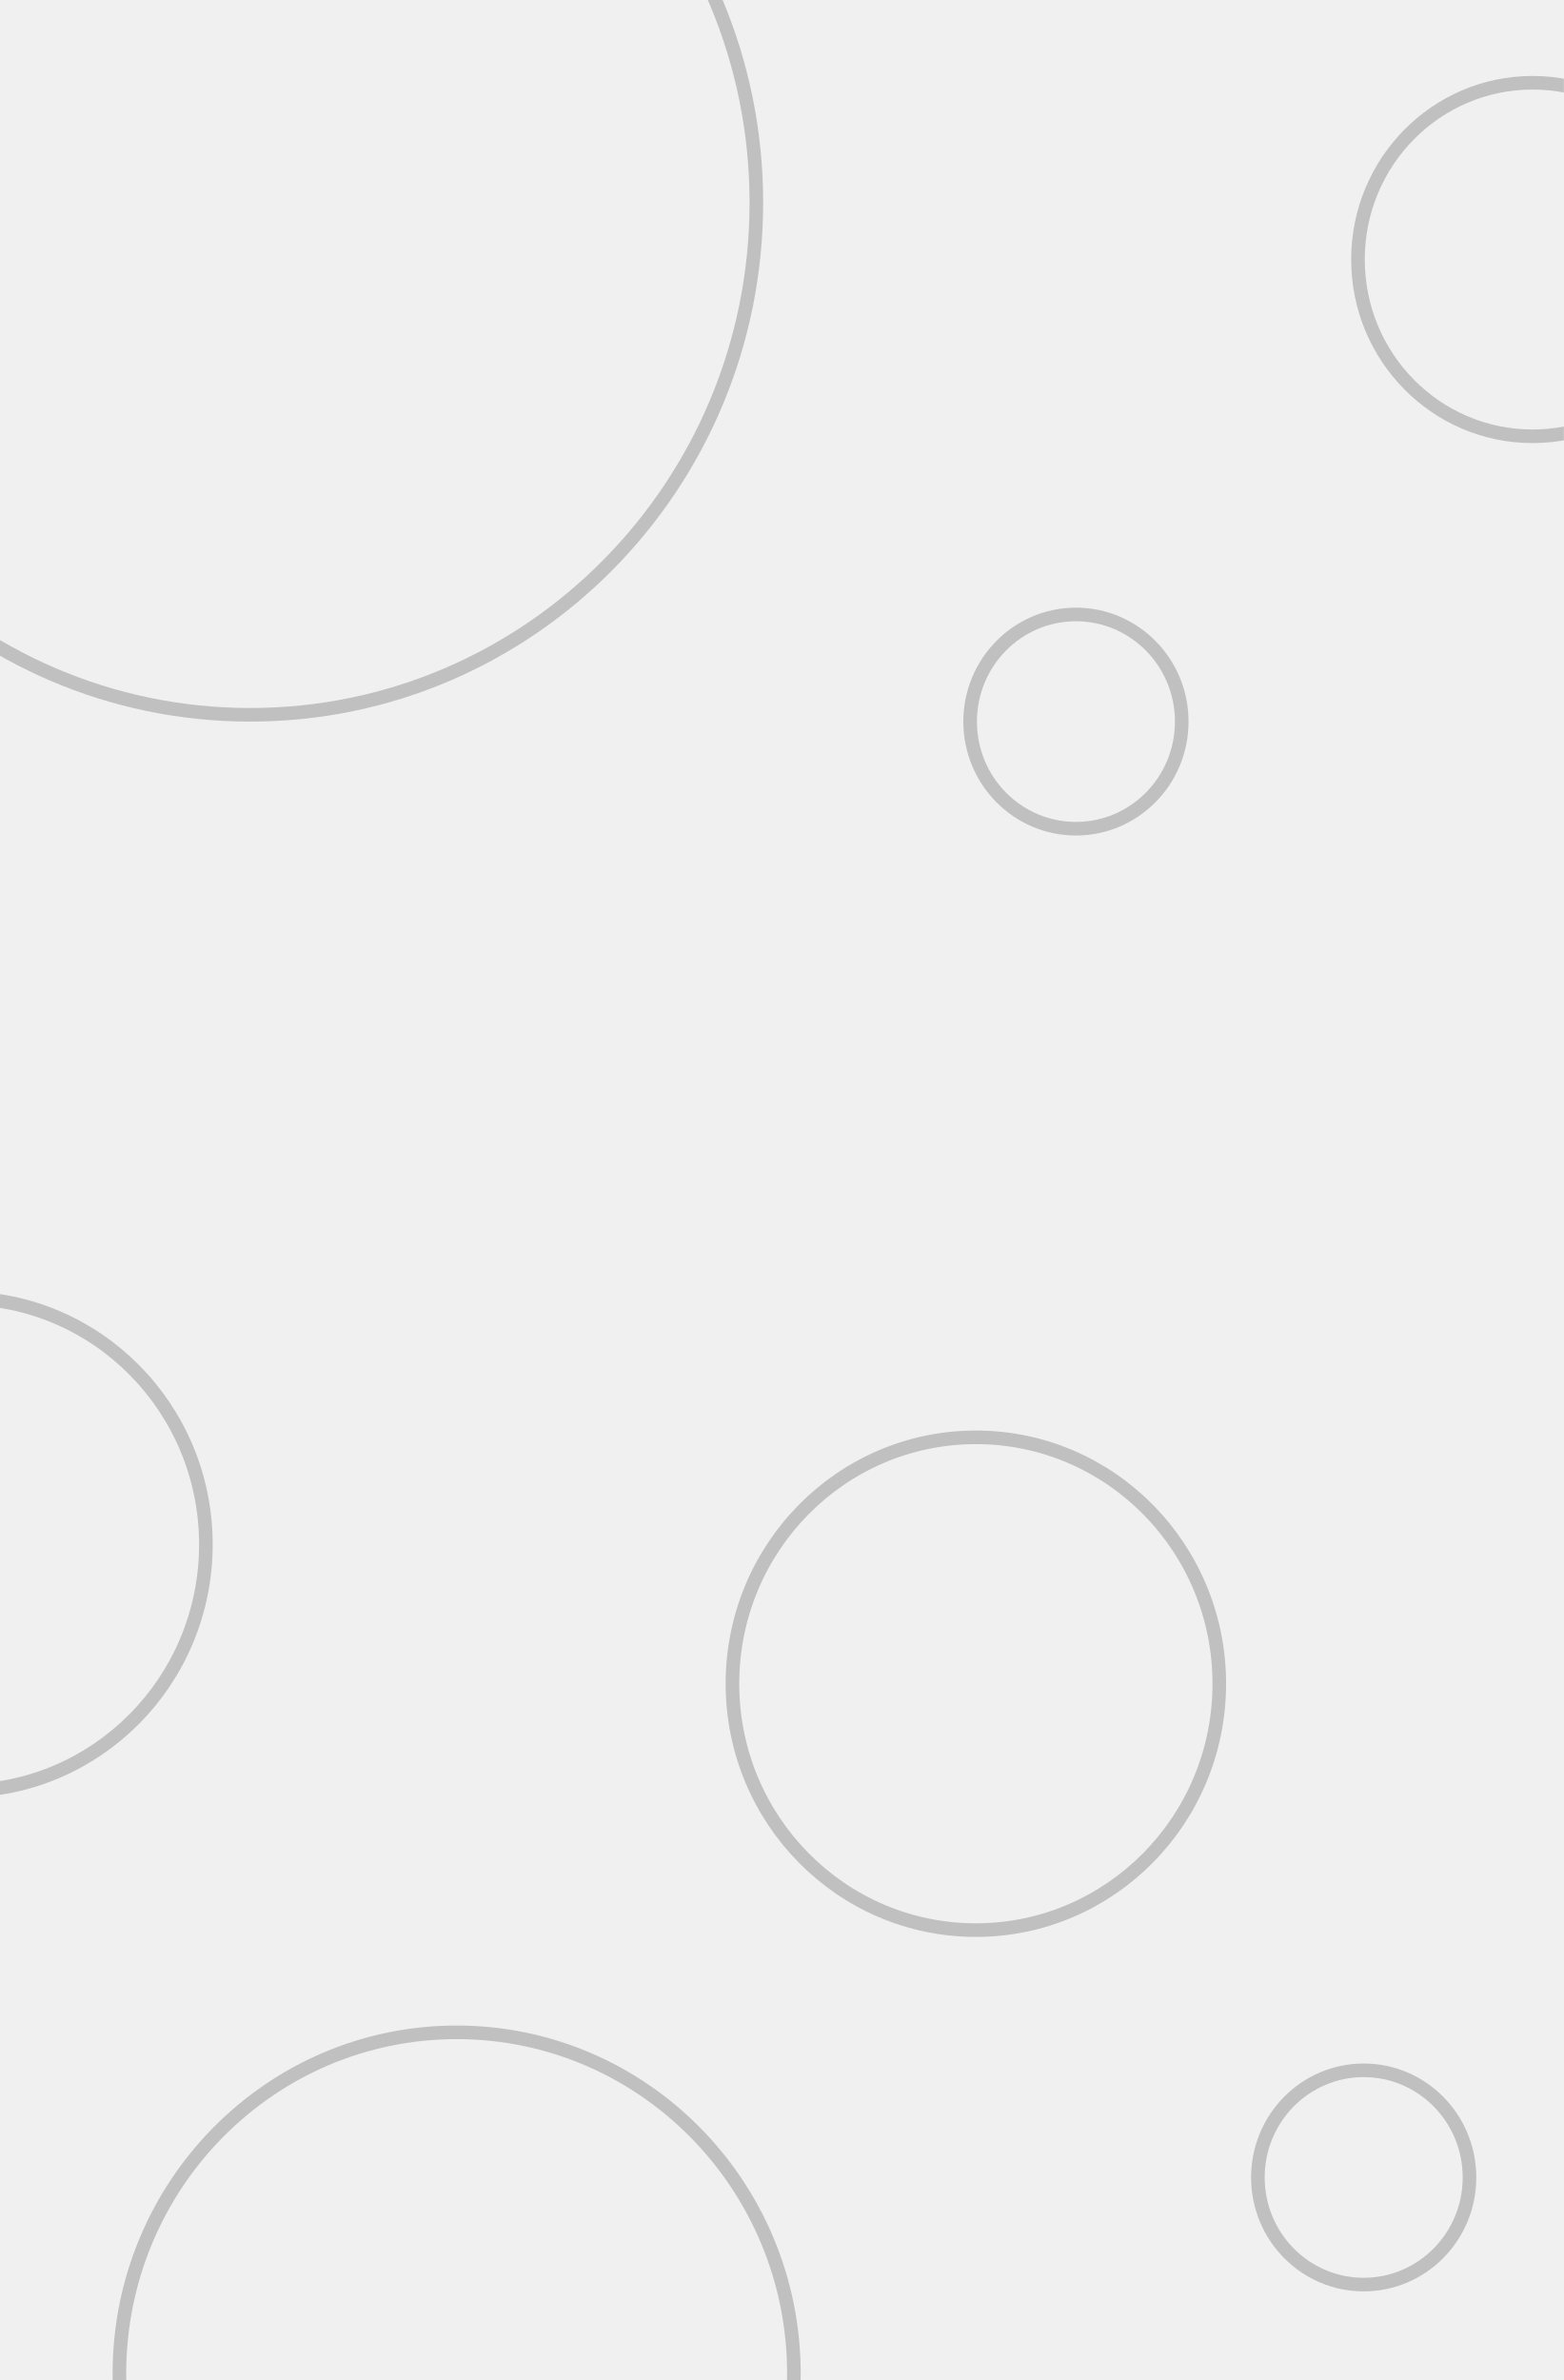
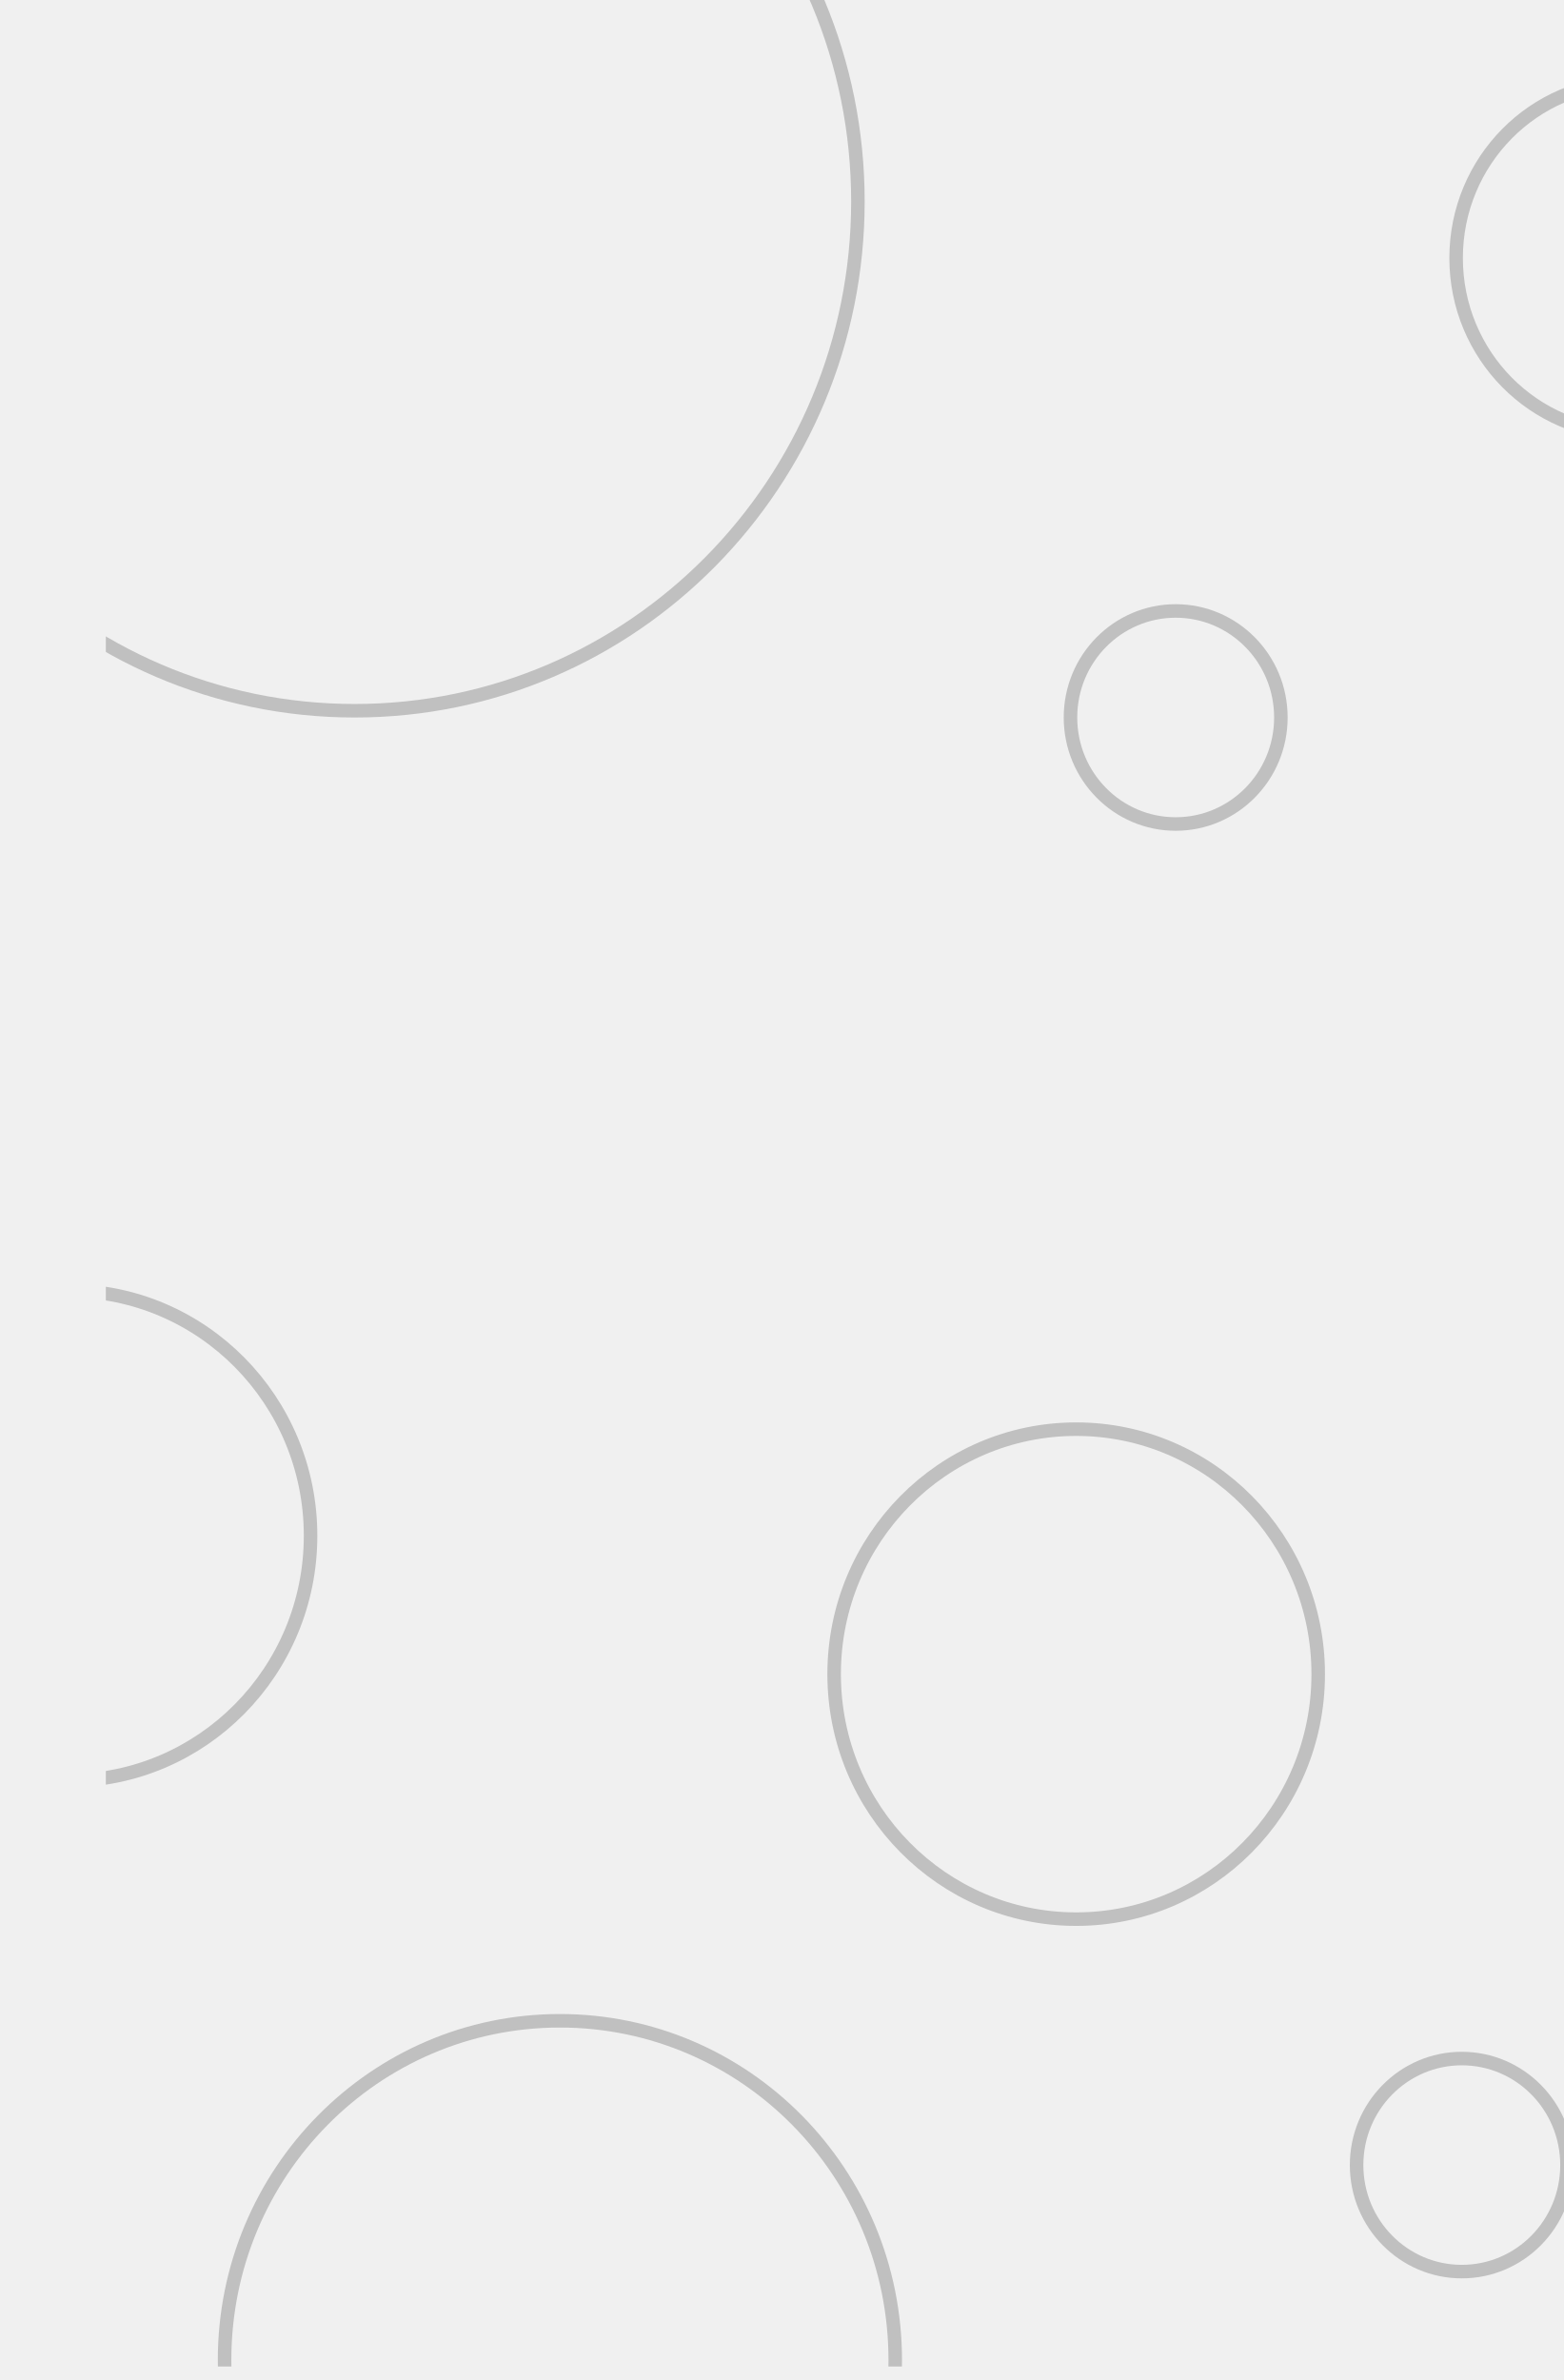
- <svg xmlns="http://www.w3.org/2000/svg" width="115" height="175" viewBox="0 0 115 175" fill="none">
+ <svg xmlns="http://www.w3.org/2000/svg" width="115" height="175" viewBox="0 0 100 176" fill="none">
  <mask id="mask0_423_262" style="mask-type:alpha" maskUnits="userSpaceOnUse" x="0" y="0" width="115" height="175">
    <rect width="115" height="175" fill="white" />
  </mask>
  <g mask="url(#mask0_423_262)">
    <path d="M15.14 113.565C15.14 123.576 7.12 131.682 -2.76 131.682C-12.64 131.682 -20.66 123.576 -20.66 113.565C-20.66 103.553 -12.64 95.448 -2.76 95.448C7.12 95.448 15.14 103.553 15.14 113.565Z" stroke="black" stroke-opacity="0.2" />
    <path d="M89.661 123.803C89.661 133.814 81.641 141.92 71.761 141.92C61.88 141.92 53.861 133.814 53.861 123.803C53.861 113.792 61.88 105.686 71.761 105.686C81.641 105.686 89.661 113.792 89.661 123.803Z" stroke="black" stroke-opacity="0.2" />
    <path d="M55.619 14.894C55.619 35.701 38.95 52.559 18.399 52.559C-2.151 52.559 -18.821 35.701 -18.821 14.894C-18.821 -5.914 -2.151 -22.771 18.399 -22.771C38.95 -22.771 55.619 -5.914 55.619 14.894Z" stroke="black" stroke-opacity="0.2" />
    <path d="M108.06 160.106C108.06 164.463 104.572 167.984 100.28 167.984C95.989 167.984 92.5 164.463 92.5 160.106C92.5 155.75 95.989 152.229 100.28 152.229C104.572 152.229 108.06 155.75 108.06 160.106Z" stroke="black" stroke-opacity="0.2" />
    <path d="M86.9 53.058C86.9 57.414 83.411 60.935 79.12 60.935C74.829 60.935 71.34 57.414 71.34 53.058C71.34 48.702 74.829 45.18 79.12 45.18C83.411 45.18 86.9 48.702 86.9 53.058Z" stroke="black" stroke-opacity="0.2" />
    <path d="M125.54 19.082C125.54 26.266 119.786 32.08 112.7 32.08C105.614 32.08 99.86 26.266 99.86 19.082C99.86 11.899 105.614 6.085 112.7 6.085C119.786 6.085 125.54 11.899 125.54 19.082Z" stroke="black" stroke-opacity="0.2" />
    <path d="M58.38 174.534C58.38 188.401 47.271 199.633 33.58 199.633C19.889 199.633 8.78 188.401 8.78 174.534C8.78 160.667 19.889 149.436 33.58 149.436C47.271 149.436 58.38 160.667 58.38 174.534Z" stroke="black" stroke-opacity="0.2" />
  </g>
</svg>
